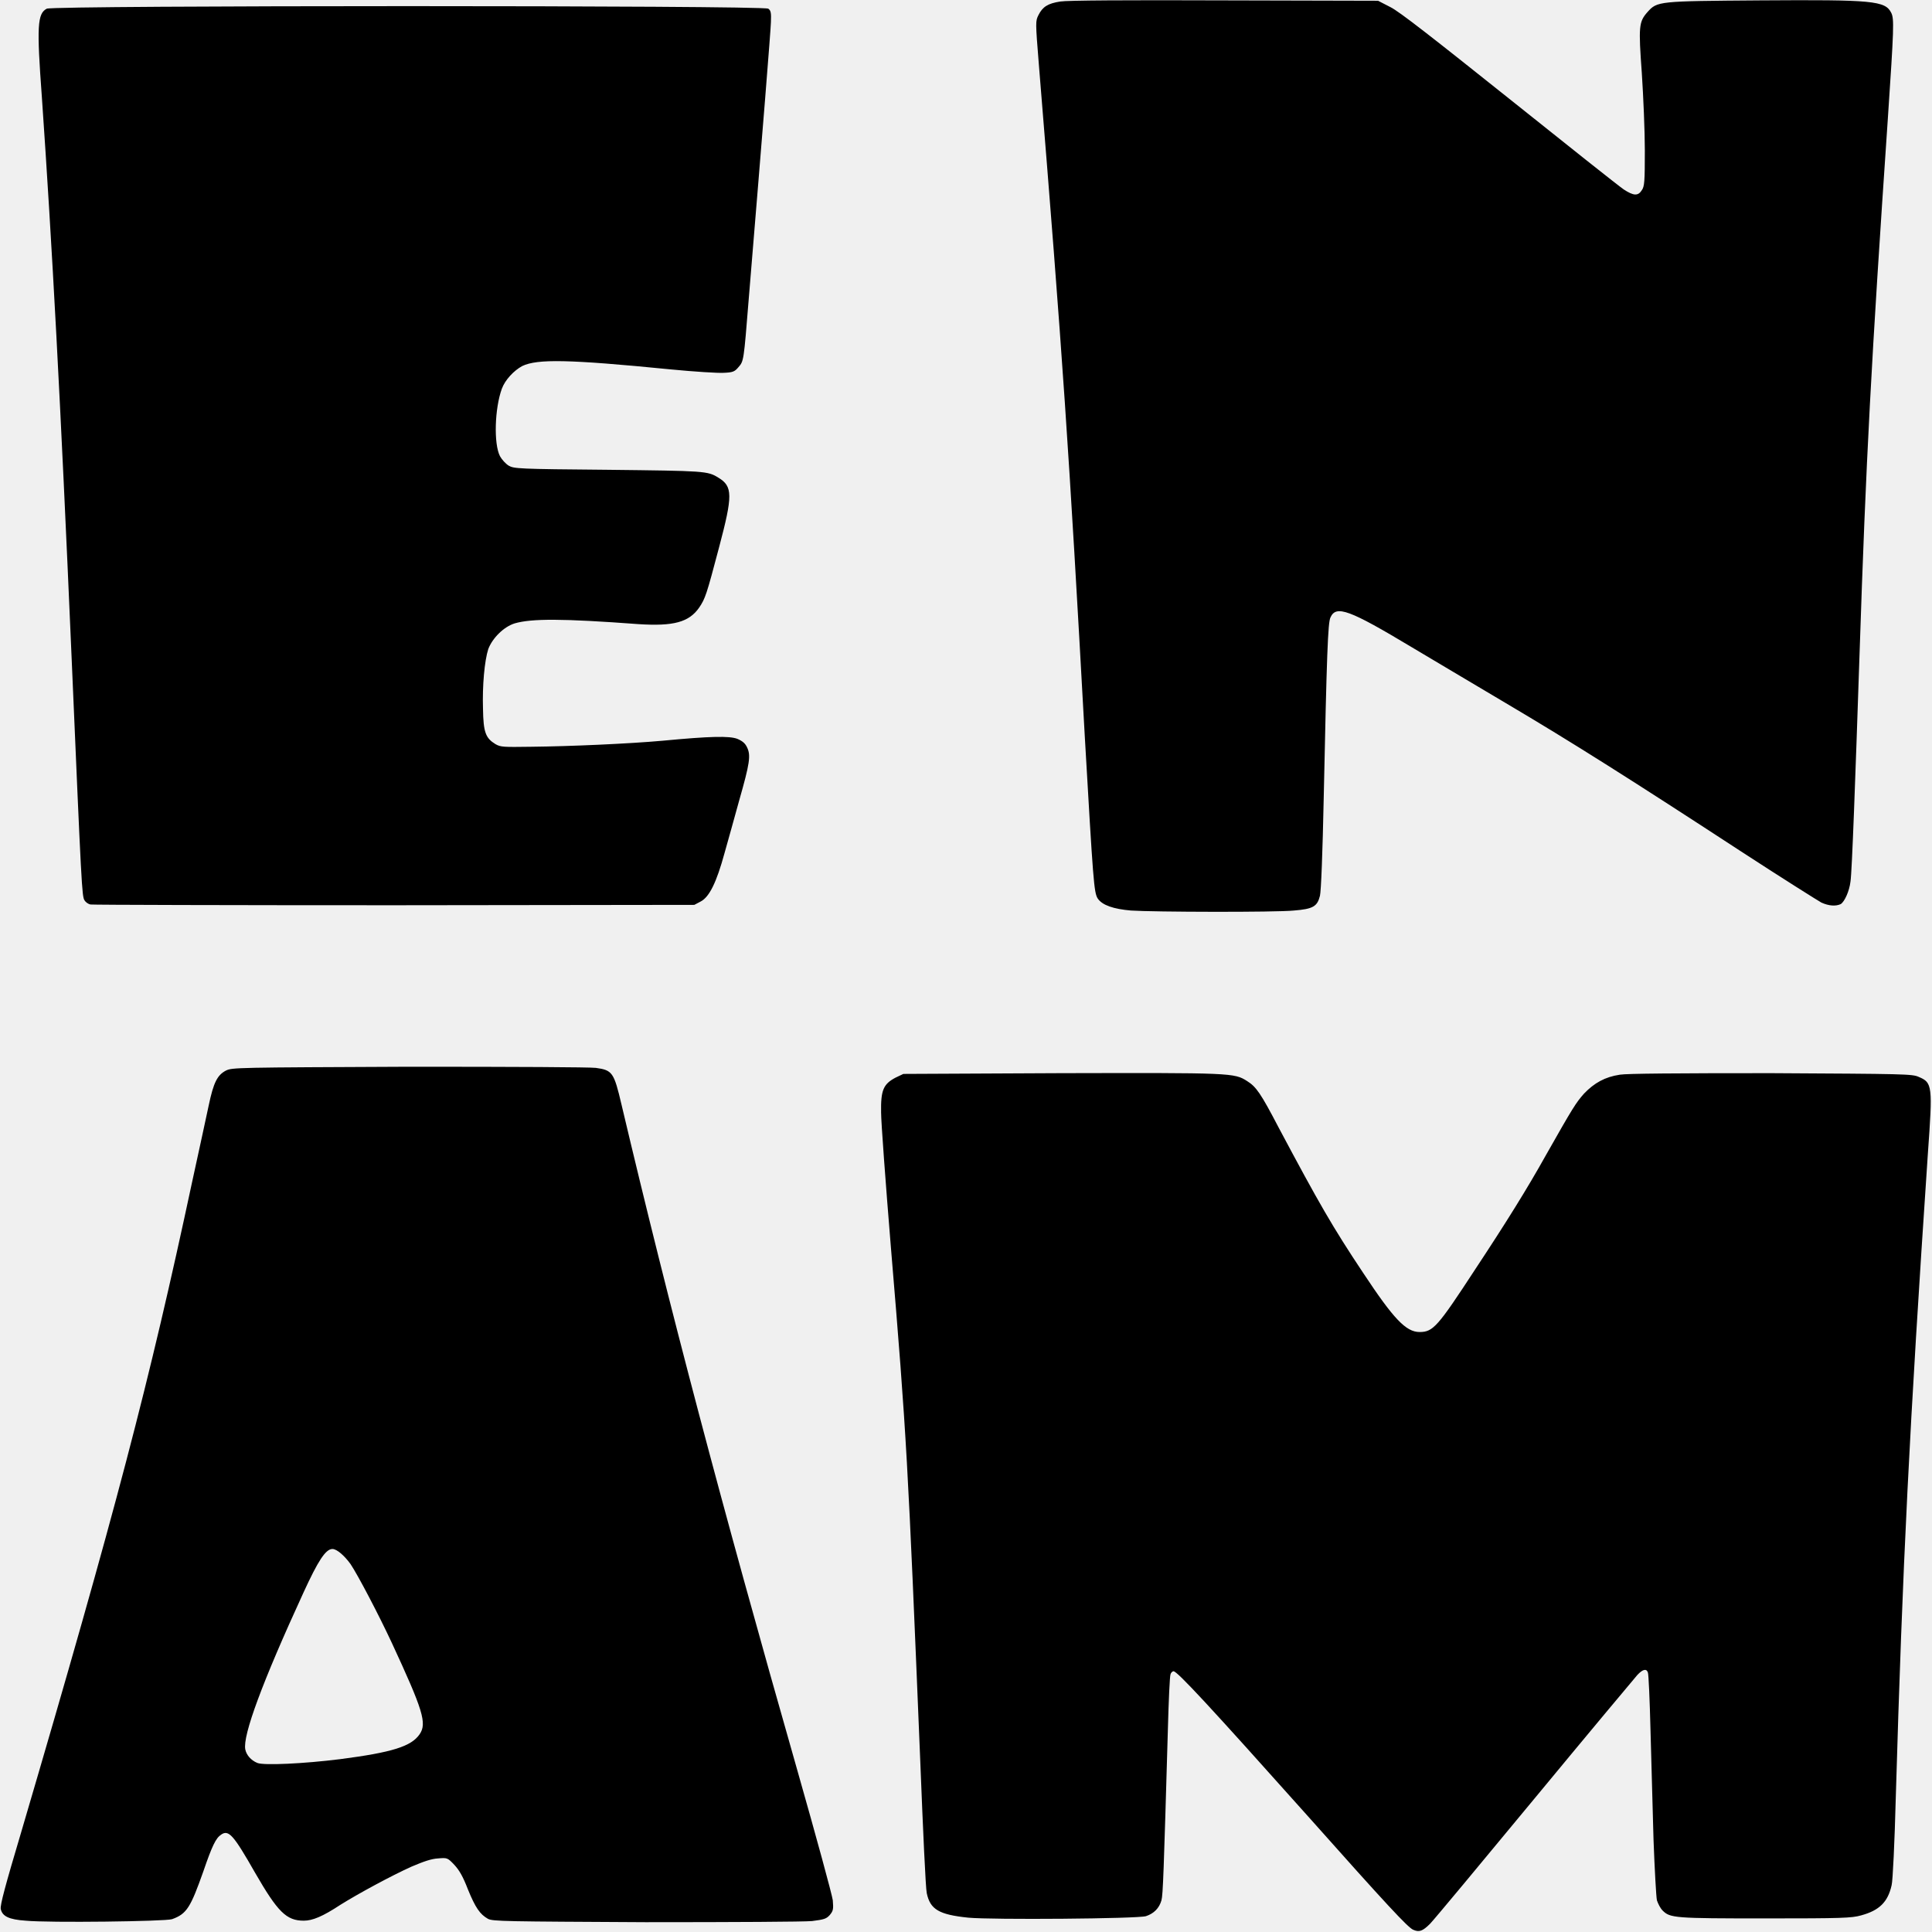
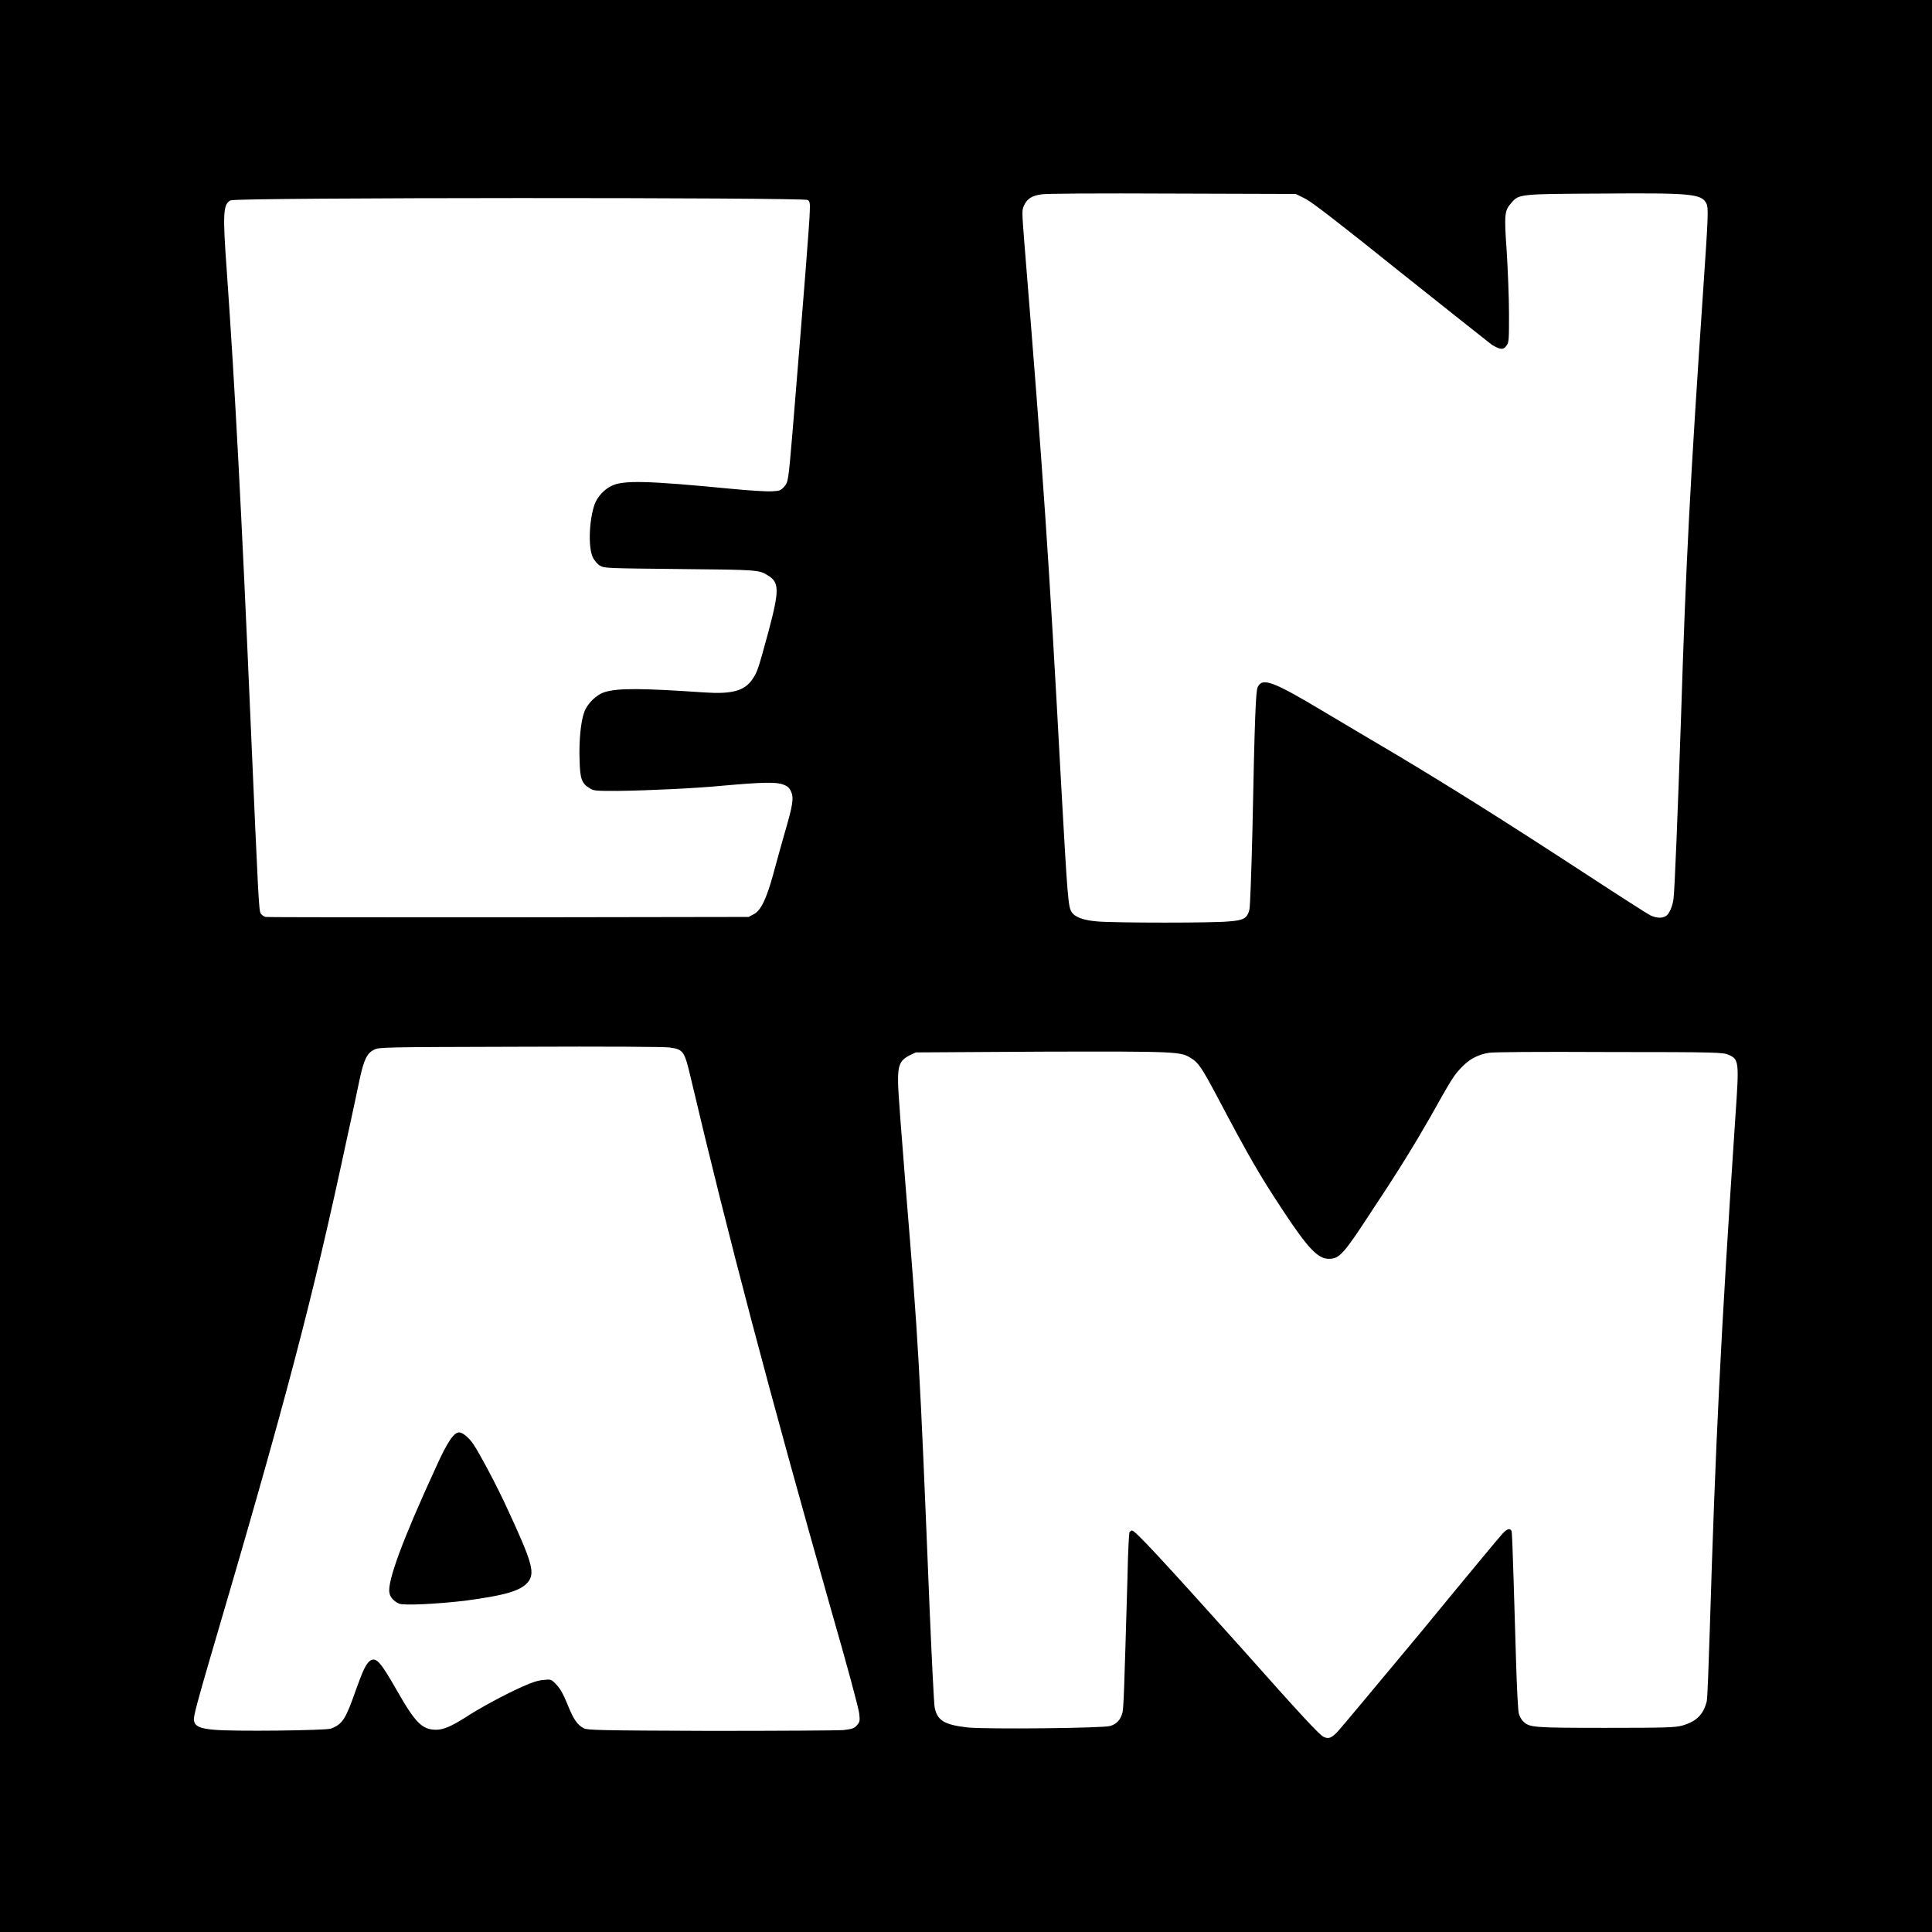
<svg xmlns="http://www.w3.org/2000/svg" viewBox="0 0 512 512">
-   <style>path{fill:#000}@media (prefers-color-scheme:dark){path{fill:#fff}}</style>
-   <path d="M374.5 511.4C373.1 510.8 367.6 504.9 346.6 481.3C320.7 452.3 312.0 442.9 311.0 442.9C310.7 442.9 310.3 443.3 310.2 443.7C310.0 444.1 309.7 450.7 309.5 458.3C308.4 496.5 308.2 502.1 307.8 503.6C307.2 505.7 305.8 507.1 303.7 507.8C301.5 508.5 262.8 508.8 256.6 508.2C248.8 507.4 246.5 506.0 245.6 501.7C245.3 500.4 244.6 484.9 243.9 467.2C240.6 387.0 240.3 380.8 236.1 330.6C234.7 313.5 233.5 297.4 233.5 294.8C233.4 288.9 234.1 287.3 237.3 285.6L239.4 284.6L281.1 284.4C326.3 284.3 327.1 284.3 330.5 286.5C332.9 288.0 334.1 289.7 338.9 298.9C349.5 318.8 353.1 325.1 361.3 337.4C369.3 349.5 372.6 353.0 376.2 353.0C379.8 353.0 381.0 351.6 391.0 336.3C399.0 324.2 404.8 314.9 409.7 306.1C416.9 293.4 417.6 292.3 419.8 289.8C422.5 287.0 425.3 285.4 429.3 284.8C431.2 284.5 444.0 284.4 469.4 284.4C504.7 284.6 506.8 284.6 508.5 285.4C512.1 286.9 512.2 287.7 510.9 305.8C506.0 378.6 504.2 414.7 502.4 476.4C502.1 488.1 501.6 498.6 501.3 499.6C500.3 504.1 498.0 506.3 493.2 507.6C490.7 508.3 488.3 508.4 467.9 508.4C443.7 508.4 442.6 508.3 440.6 506.3C440.0 505.7 439.4 504.5 439.1 503.6C438.9 502.7 438.5 495.5 438.2 487.5C438.0 479.5 437.6 466.5 437.4 458.5C437.2 450.5 436.9 443.6 436.7 443.2C436.3 442.1 435.3 442.4 433.9 443.9C433.2 444.7 420.9 459.4 406.6 476.7C392.3 494.0 379.9 508.9 379.0 509.8C377.0 511.8 376.1 512.1 374.5 511.4ZM6.8 509.0C2.3 508.7 0.6 507.8 0.2 505.9C0.0 504.9 1.4 499.7 5.6 485.6C30.8 399.9 39.5 366.6 50.9 313.3C52.7 305.0 54.7 295.9 55.3 293.0C56.6 286.8 57.6 284.9 59.9 283.7C61.6 282.9 62.6 282.9 108.2 282.7C137.0 282.7 156.0 282.8 157.9 283.0C162.3 283.6 162.7 284.2 164.7 292.7C177.5 346.8 190.8 397.3 211.4 469.5C216.3 486.7 220.5 502.1 220.7 503.6C220.9 506.0 220.8 506.4 219.9 507.5C219.0 508.5 218.4 508.7 215.2 509.1C213.1 509.3 194.5 509.4 171.1 509.4C133.9 509.2 130.6 509.2 129.3 508.5C127.2 507.3 126.0 505.6 124.0 500.7C122.7 497.3 121.7 495.6 120.4 494.2C118.6 492.3 118.5 492.3 116.1 492.5C114.3 492.6 112.3 493.3 109.0 494.7C103.7 497.1 95.0 501.8 90.2 504.8C85.5 507.9 82.8 509.0 80.5 509.0C75.9 509.0 73.6 506.7 67.6 496.3C61.9 486.3 60.6 484.8 58.6 486.2C57.2 487.1 56.2 489.2 53.9 495.9C50.5 505.5 49.5 507.2 45.6 508.6C43.9 509.2 13.0 509.6 6.8 509.0ZM90.1 466.2C104.0 464.4 109.0 462.8 111.2 459.6C113.2 456.7 112.1 453.2 103.8 435.3C100.4 428.0 94.9 417.5 92.9 414.5C91.3 412.3 89.3 410.5 88.1 410.5C86.3 410.5 84.3 413.6 80.4 422.1C69.5 445.8 64.3 459.9 65.0 463.6C65.3 465.1 66.5 466.5 68.2 467.2C69.9 467.9 80.5 467.4 90.1 466.2ZM299.7 241.3C295.1 240.9 292.1 239.9 290.9 238.1C289.9 236.5 289.7 233.6 287.5 195.5C283.3 119.3 281.6 94.1 275.3 17.0C274.4 5.8 274.4 5.6 275.2 4.0C276.3 1.8 277.7 0.9 281.0 0.4C282.7 0.1 298.8 0.0 324.5 0.1L365.2 0.2L368.5 1.9C370.9 3.1 379.7 10.0 400.0 26.2C415.5 38.6 429.1 49.4 430.3 50.2C432.9 51.9 434.1 52.0 435.1 50.4C435.8 49.4 435.9 48.2 435.9 39.9C435.9 34.7 435.5 25.5 435.1 19.4C434.2 7.0 434.3 5.8 436.6 3.2C439.2 0.3 439.4 0.3 466.6 0.1C496.4 -0.1 499.6 0.2 501.2 3.4C502.0 5.0 501.9 7.5 500.3 31.4C495.9 95.9 494.5 121.9 492.8 173.3C491.7 206.1 490.8 231.1 490.4 233.6C490.1 236.2 488.8 239.0 487.8 239.6C486.5 240.2 484.7 240.1 482.7 239.2C481.8 238.7 472.4 232.8 461.8 225.9C432.7 206.9 416.6 196.7 399.0 186.3C390.2 181.1 379.0 174.4 374.1 171.5C357.6 161.6 354.1 160.3 352.6 163.6C351.9 164.9 351.6 173.5 350.8 211.4C350.5 226.1 350.1 236.2 349.8 237.4C349.1 240.2 348.0 240.9 342.9 241.3C338.0 241.8 305.6 241.7 299.7 241.3ZM24.0 239.7C23.4 239.6 22.7 239.1 22.4 238.6C21.7 237.5 21.6 235.2 19.0 174.8C16.0 105.3 13.8 64.9 11.1 25.8C9.7 6.9 9.9 3.6 12.4 2.3C14.2 1.4 202.3 1.4 203.6 2.3C204.3 2.8 204.4 3.4 204.3 5.9C204.2 8.6 202.3 32.4 198.4 79.5C197.1 95.7 197.1 95.7 195.7 97.3C194.7 98.5 194.2 98.7 191.8 98.8C190.3 98.9 184.0 98.5 177.8 97.9C150.5 95.2 142.4 95.1 138.4 97.0C136.2 98.2 133.9 100.6 133.0 103.0C131.1 108.2 130.8 117.6 132.5 120.9C133.0 121.8 134.0 122.9 134.8 123.4C136.2 124.2 137.2 124.3 161.1 124.5C186.9 124.8 187.5 124.8 190.4 126.6C194.2 128.9 194.2 131.3 190.6 144.9C187.2 157.8 186.9 158.6 185.3 161.0C182.6 164.9 178.5 166.0 169.2 165.4C149.0 163.9 140.9 163.9 136.4 165.2C133.5 166.1 130.5 169.1 129.4 172.0C128.4 175.1 127.8 181.7 128.0 187.9C128.1 194.1 128.7 195.6 131.3 197.2C132.7 198.0 133.4 198.0 140.7 197.9C150.9 197.8 166.7 197.1 175.6 196.3C188.2 195.1 193.3 195.0 195.4 195.8C196.8 196.4 197.5 197.0 198.0 198.1C199.0 200.2 198.7 202.3 195.9 212.1C194.7 216.5 192.9 222.9 192.0 226.1C189.9 233.8 188.0 237.7 185.7 238.9L184.0 239.8L104.4 239.9C60.7 239.9 24.5 239.8 24.0 239.7Z" />
+   <rect width="512" height="512" fill="#000" />
+   <path fill="#fff" d="M350.8 460.3C349.7 459.8 345.3 455.1 328.5 436.2C307.7 413.0 300.8 405.6 300.0 405.6C299.8 405.6 299.5 405.8 299.3 406.1C299.2 406.5 298.9 411.7 298.8 417.8C297.9 448.4 297.8 452.9 297.4 454.1C296.9 455.8 295.9 456.9 294.2 457.4C292.4 458.0 261.4 458.3 256.5 457.8C250.3 457.1 248.4 456.0 247.7 452.5C247.5 451.5 246.9 439.2 246.3 425.0C243.7 360.8 243.4 355.9 240.1 315.7C239.0 302.0 238.0 289.1 238.0 287.0C237.9 282.3 238.5 281.0 241.0 279.7L242.7 278.9L276.1 278.7C312.2 278.6 312.9 278.7 315.6 280.4C317.6 281.6 318.5 283.0 322.4 290.3C330.8 306.2 333.7 311.3 340.2 321.1C346.6 330.8 349.3 333.6 352.1 333.6C355.0 333.6 356.0 332.5 364.0 320.2C370.4 310.6 375.0 303.1 379.0 296.1C384.7 285.9 385.3 285.0 387.1 283.1C389.2 280.8 391.5 279.5 394.6 279.0C396.1 278.8 406.4 278.7 426.7 278.8C455.0 278.8 456.6 278.9 458.0 279.5C460.9 280.7 460.9 281.3 459.9 295.9C456.0 354.1 454.6 382.9 453.1 432.3C452.8 441.7 452.5 450.1 452.3 450.9C451.4 454.4 449.6 456.2 445.8 457.3C443.8 457.8 441.8 457.9 425.5 457.9C406.2 457.9 405.3 457.8 403.7 456.2C403.2 455.8 402.7 454.8 402.5 454.1C402.3 453.4 402.0 447.6 401.8 441.2C401.6 434.8 401.3 424.4 401.1 418.0C400.9 411.6 400.7 406.1 400.6 405.8C400.2 404.9 399.5 405.1 398.3 406.3C397.7 406.9 387.9 418.7 376.5 432.6C365.0 446.4 355.1 458.3 354.4 459.0C352.8 460.6 352.1 460.9 350.8 460.3ZM56.7 458.4C53.1 458.1 51.6 457.5 51.4 455.9C51.2 455.1 52.3 451.0 55.6 439.7C75.8 371.1 82.8 344.5 91.9 301.9C93.4 295.2 94.9 287.9 95.4 285.6C96.5 280.7 97.3 279.1 99.1 278.2C100.5 277.5 101.3 277.5 137.8 277.4C160.8 277.3 176.0 277.4 177.5 277.6C181.1 278.1 181.4 278.6 183.0 285.4C193.2 328.6 203.9 369.0 220.3 426.8C224.3 440.6 227.6 452.9 227.7 454.1C227.9 456.0 227.9 456.3 227.1 457.2C226.4 458.0 226.0 458.2 223.4 458.5C221.7 458.6 206.8 458.7 188.1 458.7C158.3 458.6 155.6 458.5 154.7 458.0C153.0 457.1 152.0 455.7 150.4 451.7C149.3 449.0 148.6 447.7 147.5 446.5C146.1 445.0 146.0 445.0 144.1 445.2C142.7 445.3 141.0 445.8 138.4 447.0C134.1 448.9 127.2 452.6 123.4 455.1C119.6 457.5 117.5 458.4 115.6 458.4C111.9 458.4 110.1 456.6 105.3 448.2C100.8 440.3 99.7 439.1 98.1 440.1C97.0 440.9 96.2 442.6 94.3 447.9C91.6 455.6 90.8 456.9 87.7 458.1C86.3 458.6 61.6 458.9 56.7 458.4ZM123.3 424.2C134.4 422.7 138.4 421.5 140.2 418.9C141.7 416.5 140.9 413.7 134.3 399.5C131.6 393.6 127.1 385.2 125.5 382.8C124.3 381.0 122.6 379.6 121.7 379.6C120.3 379.6 118.6 382.0 115.5 388.9C106.8 407.8 102.6 419.1 103.2 422.1C103.4 423.3 104.4 424.4 105.8 425.0C107.1 425.5 115.6 425.1 123.3 424.2ZM290.9 244.2C287.2 243.9 284.9 243.1 284.0 241.7C283.1 240.4 282.9 238.1 281.2 207.6C277.9 146.6 276.5 126.5 271.5 64.8C270.8 55.9 270.8 55.7 271.4 54.4C272.3 52.6 273.4 51.9 276.0 51.5C277.4 51.3 290.2 51.2 310.8 51.3L343.4 51.4L346.0 52.7C347.9 53.7 355.0 59.2 371.2 72.2C383.6 82.1 394.5 90.7 395.4 91.4C397.6 92.7 398.5 92.8 399.3 91.5C399.9 90.7 399.9 89.7 399.9 83.1C399.9 79.0 399.6 71.6 399.3 66.7C398.6 56.8 398.7 55.8 400.5 53.8C402.5 51.4 402.7 51.4 424.5 51.3C448.4 51.1 450.9 51.4 452.2 53.9C452.8 55.2 452.7 57.2 451.4 76.3C447.9 127.9 446.8 148.7 445.5 189.8C444.6 216.1 443.8 236.1 443.5 238.1C443.3 240.1 442.3 242.4 441.4 242.8C440.4 243.4 439.0 243.3 437.4 242.6C436.6 242.2 429.1 237.4 420.7 231.9C397.4 216.7 384.4 208.6 370.4 200.2C363.4 196.1 354.4 190.7 350.5 188.4C337.3 180.5 334.5 179.5 333.3 182.1C332.8 183.1 332.5 190.0 331.9 220.3C331.6 232.1 331.3 240.2 331.1 241.1C330.5 243.4 329.6 243.9 325.5 244.2C321.6 244.6 295.7 244.6 290.9 244.2ZM70.4 243.0C69.9 242.9 69.4 242.5 69.1 242.1C68.6 241.2 68.5 239.3 66.4 191.0C64.0 135.5 62.3 103.1 60.1 71.8C59.0 56.7 59.1 54.1 61.1 53.1C62.5 52.3 213.1 52.3 214.1 53.0C214.6 53.4 214.7 53.9 214.6 56.0C214.6 58.1 213.1 77.2 210.0 114.8C208.9 127.7 208.9 127.8 207.7 129.1C206.9 130.0 206.5 130.1 204.6 130.2C203.4 130.3 198.4 130.0 193.4 129.5C171.6 127.4 165.1 127.2 162.0 128.8C160.1 129.7 158.3 131.7 157.6 133.6C156.1 137.8 155.8 145.3 157.2 147.9C157.6 148.6 158.4 149.6 159.0 149.9C160.1 150.6 161.0 150.6 180.1 150.8C200.7 151.0 201.2 151.0 203.5 152.5C206.5 154.3 206.6 156.3 203.7 167.2C200.9 177.5 200.7 178.1 199.4 180.0C197.3 183.1 194.0 184.0 186.6 183.5C170.4 182.4 163.9 182.3 160.3 183.4C158.0 184.1 155.6 186.5 154.8 188.8C153.9 191.3 153.4 196.5 153.6 201.5C153.7 206.4 154.2 207.7 156.3 208.9C157.3 209.6 158.0 209.6 163.7 209.6C171.9 209.5 184.6 208.9 191.7 208.2C201.8 207.3 205.8 207.2 207.5 207.9C208.7 208.3 209.2 208.8 209.6 209.7C210.4 211.4 210.2 213.1 207.9 220.9C206.9 224.4 205.5 229.5 204.8 232.1C203.1 238.2 201.6 241.4 199.7 242.3L198.4 243.0L134.8 243.1C99.8 243.1 70.8 243.1 70.4 243.0Z" />
</svg>
